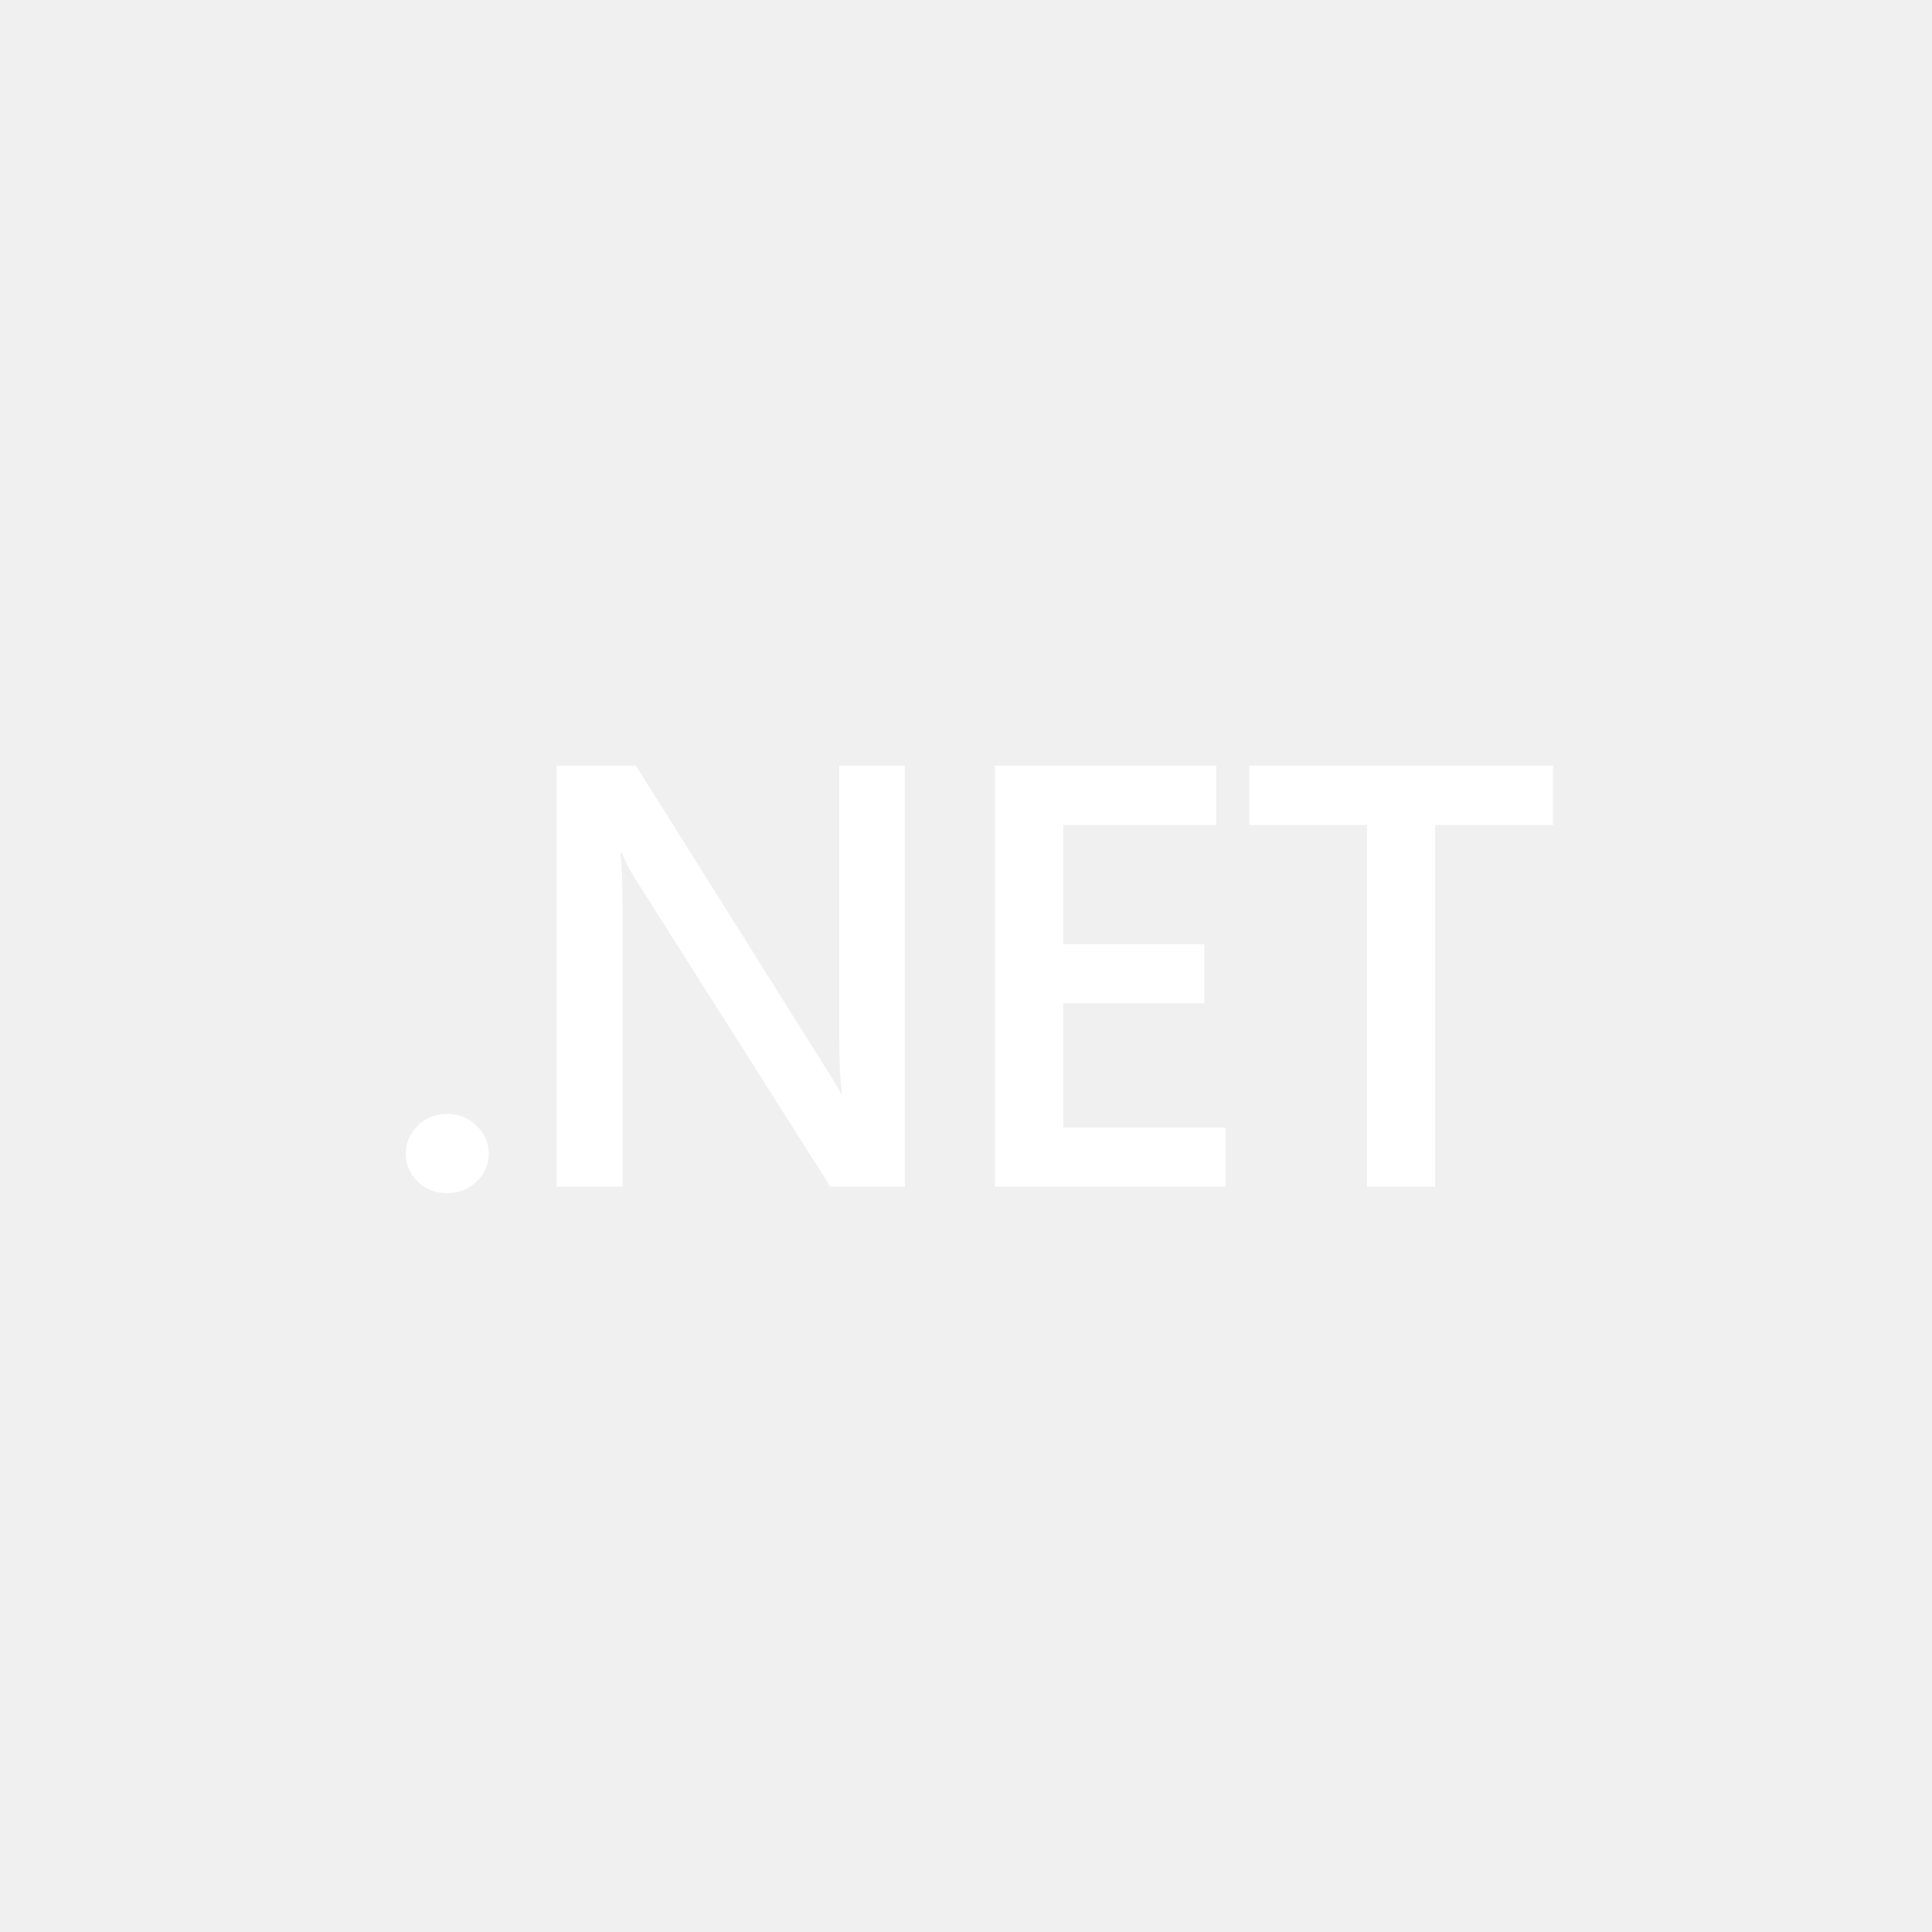
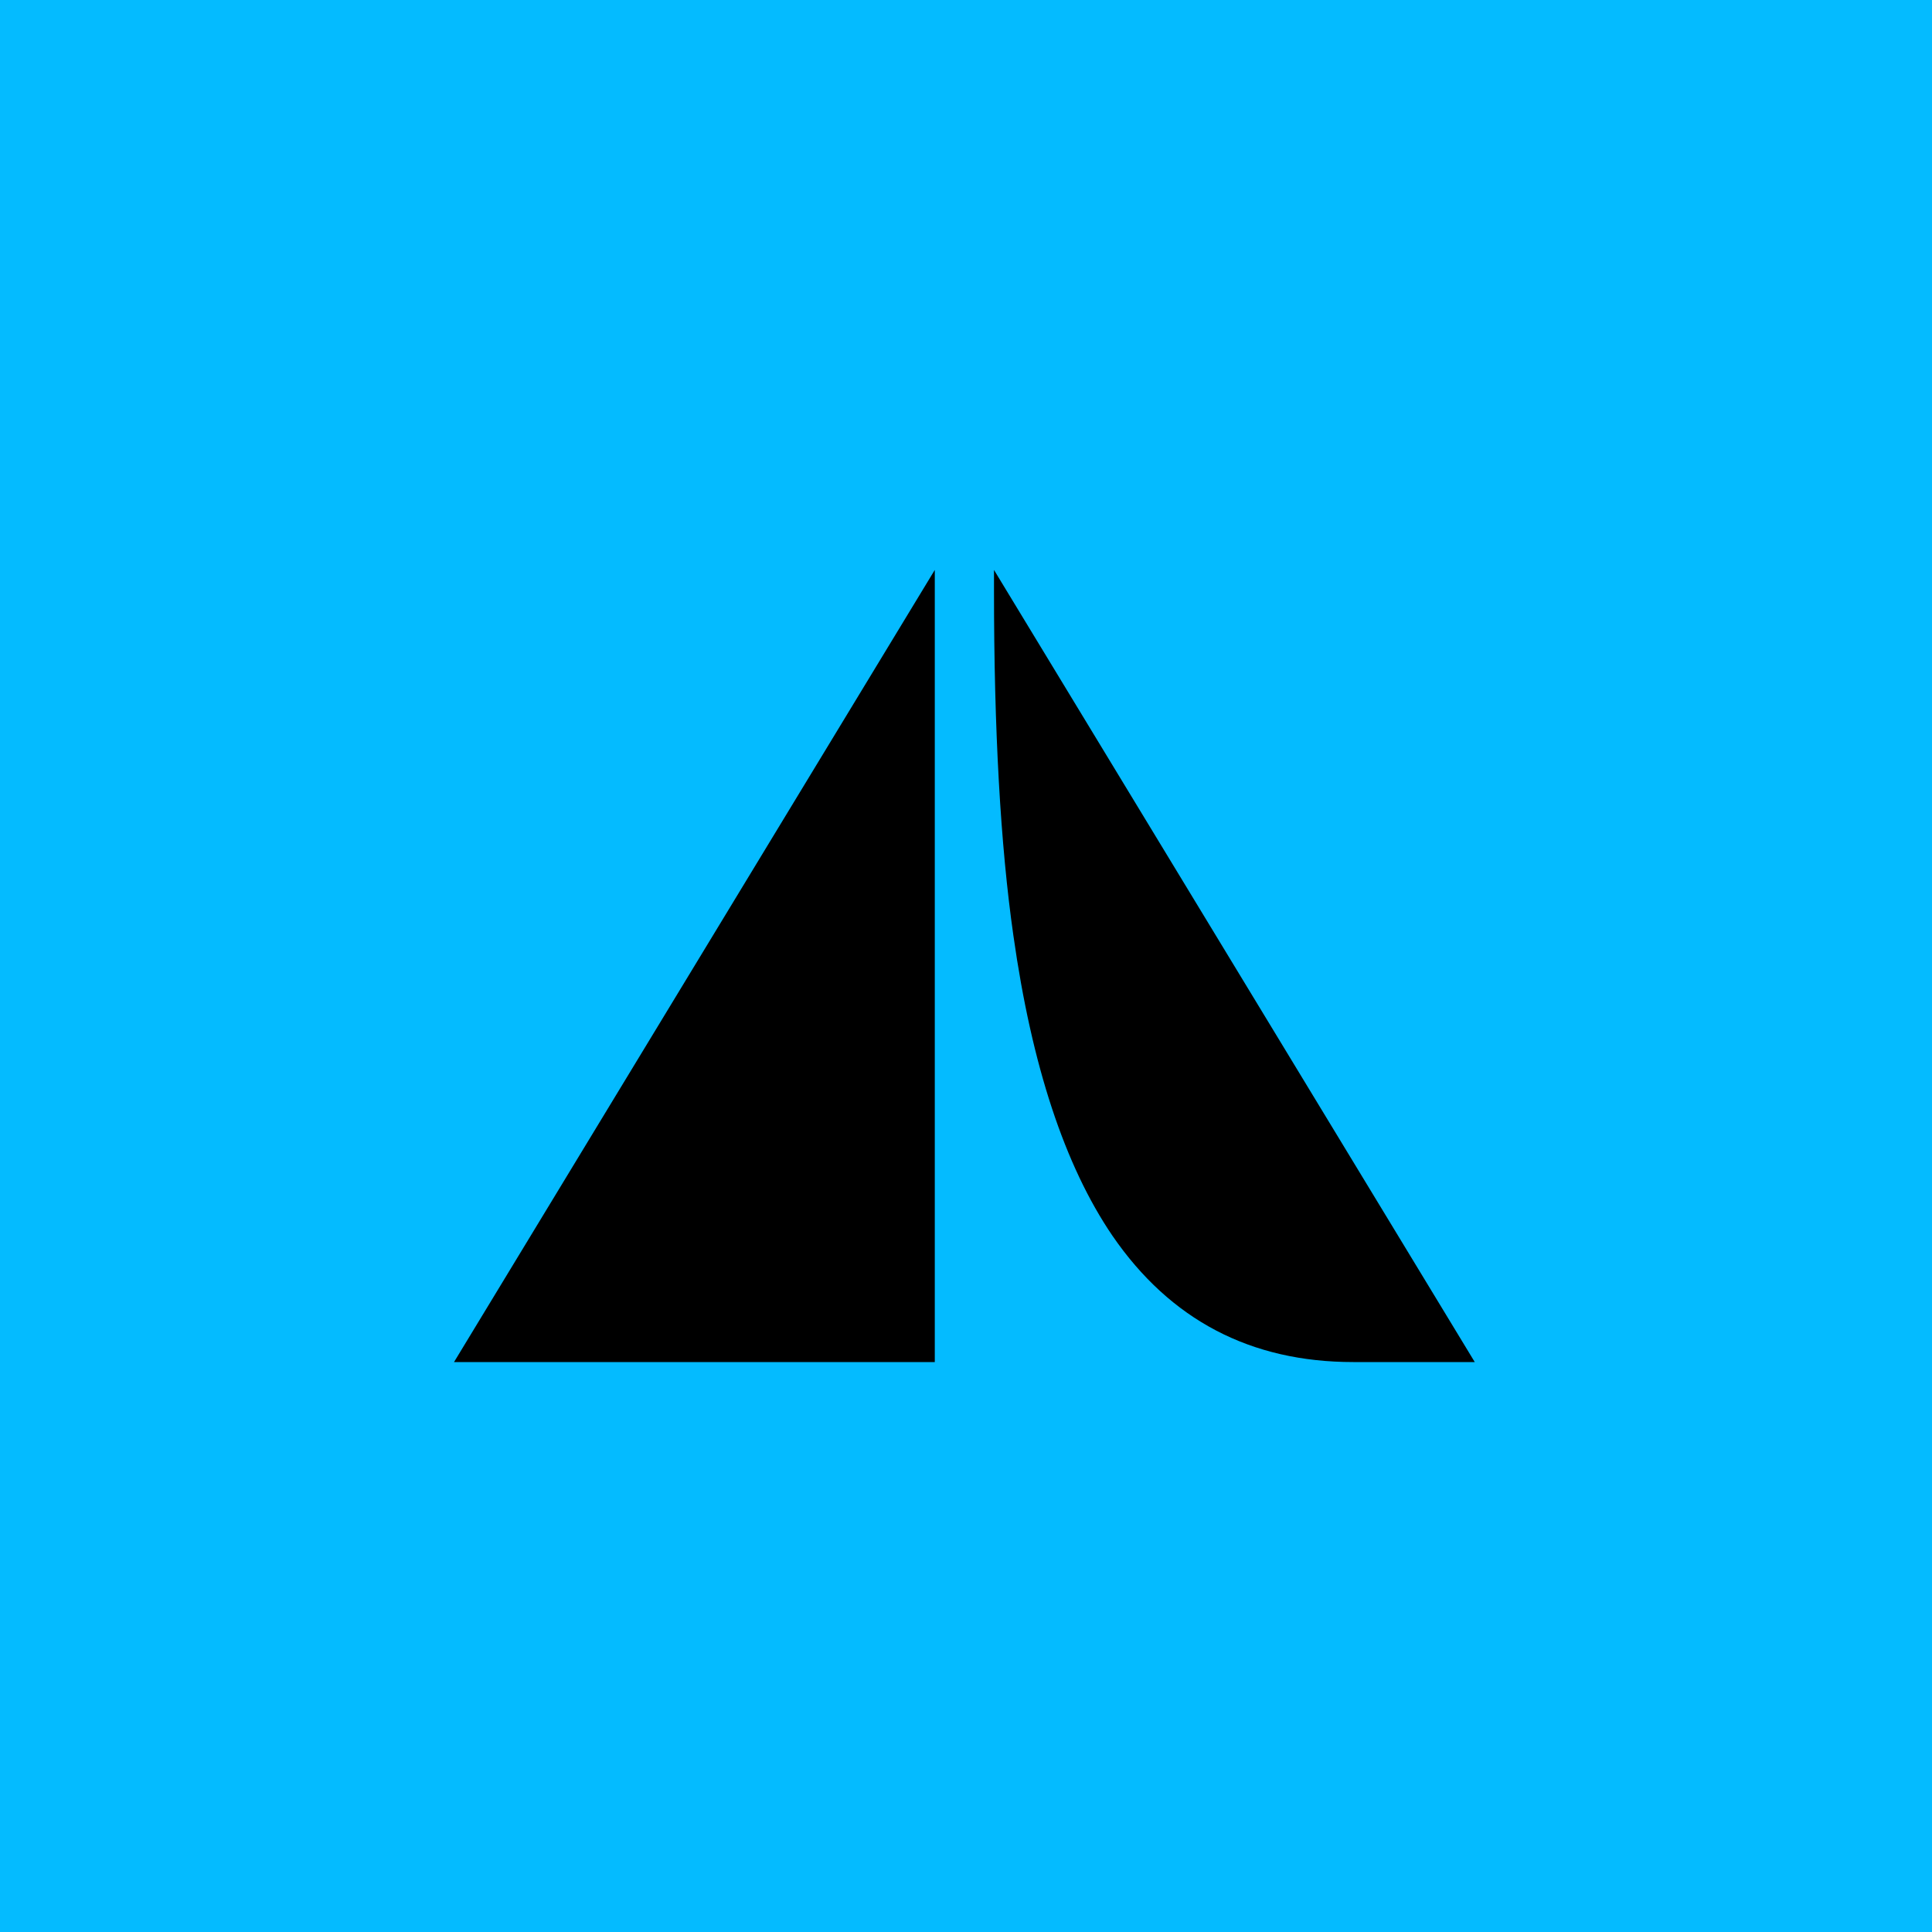
- <svg xmlns="http://www.w3.org/2000/svg" width="456" height="456" viewBox="0 0 456 456" version="1.1" xml:space="preserve" style="fill-rule:evenodd;clip-rule:evenodd;stroke-linejoin:round;stroke-miterlimit:2;">
-   <path d="m 105.5,281.609 c -2.703,0 -5.001,-0.9 -6.893,-2.702 -1.892,-1.848 -2.838,-4.042 -2.838,-6.582 0,-2.587 0.946,-4.804 2.838,-6.652 1.892,-1.848 4.19,-2.772 6.893,-2.772 2.748,0 5.068,0.924 6.96,2.772 1.937,1.848 2.906,4.064 2.906,6.652 0,2.54 -0.968,4.734 -2.906,6.582 -1.892,1.802 -4.212,2.702 -6.96,2.702 z" style="fill:#ffffff;fill-rule:nonzero;stroke-width:0.838" />
-   <path d="M 213.561,280.084 H 195.99 L 149.7,207.054 c -1.171,-1.848 -2.14,-3.765 -2.906,-5.751 h -0.406 c 0.361,2.125 0.541,6.675 0.541,13.65 v 65.132 h -15.543 v -99.36 h 18.719 l 44.737,71.298 c 1.892,2.957 3.109,4.989 3.649,6.098 h 0.27 c -0.45,-2.632 -0.676,-7.09 -0.676,-13.373 v -64.023 h 15.476 z" style="fill:#ffffff;fill-rule:nonzero;stroke-width:0.838" />
-   <path d="m 289.251,280.084 h -54.401 v -99.36 h 52.238 v 13.997 h -36.154 v 28.131 h 33.316 v 13.927 h -33.316 v 29.378 h 38.316 z" style="fill:#ffffff;fill-rule:nonzero;stroke-width:0.838" />
-   <path d="M 366.565,194.721 H 338.722 v 85.363 h -16.084 v -85.363 h -27.775 v -13.997 h 71.701 z" style="fill:#ffffff;fill-rule:nonzero;stroke-width:0.838" />
+ <svg xmlns="http://www.w3.org/2000/svg" width="600" height="600" viewBox="0 0 600 600" fill="none">
+   <rect width="600" height="600" fill="#F5F5F5" />
+   <g clip-path="url(#clip0_0_1)">
+     <path d="M600 0H0V600H600V0Z" fill="#04BBFF" />
+     <path d="M290.307 177L141 423H290.307V177ZM308.693 177V183.308C308.693 226.76 310.7 262.504 314.716 290.539C320.422 330.954 330.671 362.026 345.465 383.752C363.429 409.918 388.365 423 420.277 423H458L308.693 177Z" fill="black" />
+   </g>
+   <defs>
+     <clipPath id="clip0_0_1">
+       <rect width="600" height="600" fill="white" />
+     </clipPath>
+   </defs>
</svg>
